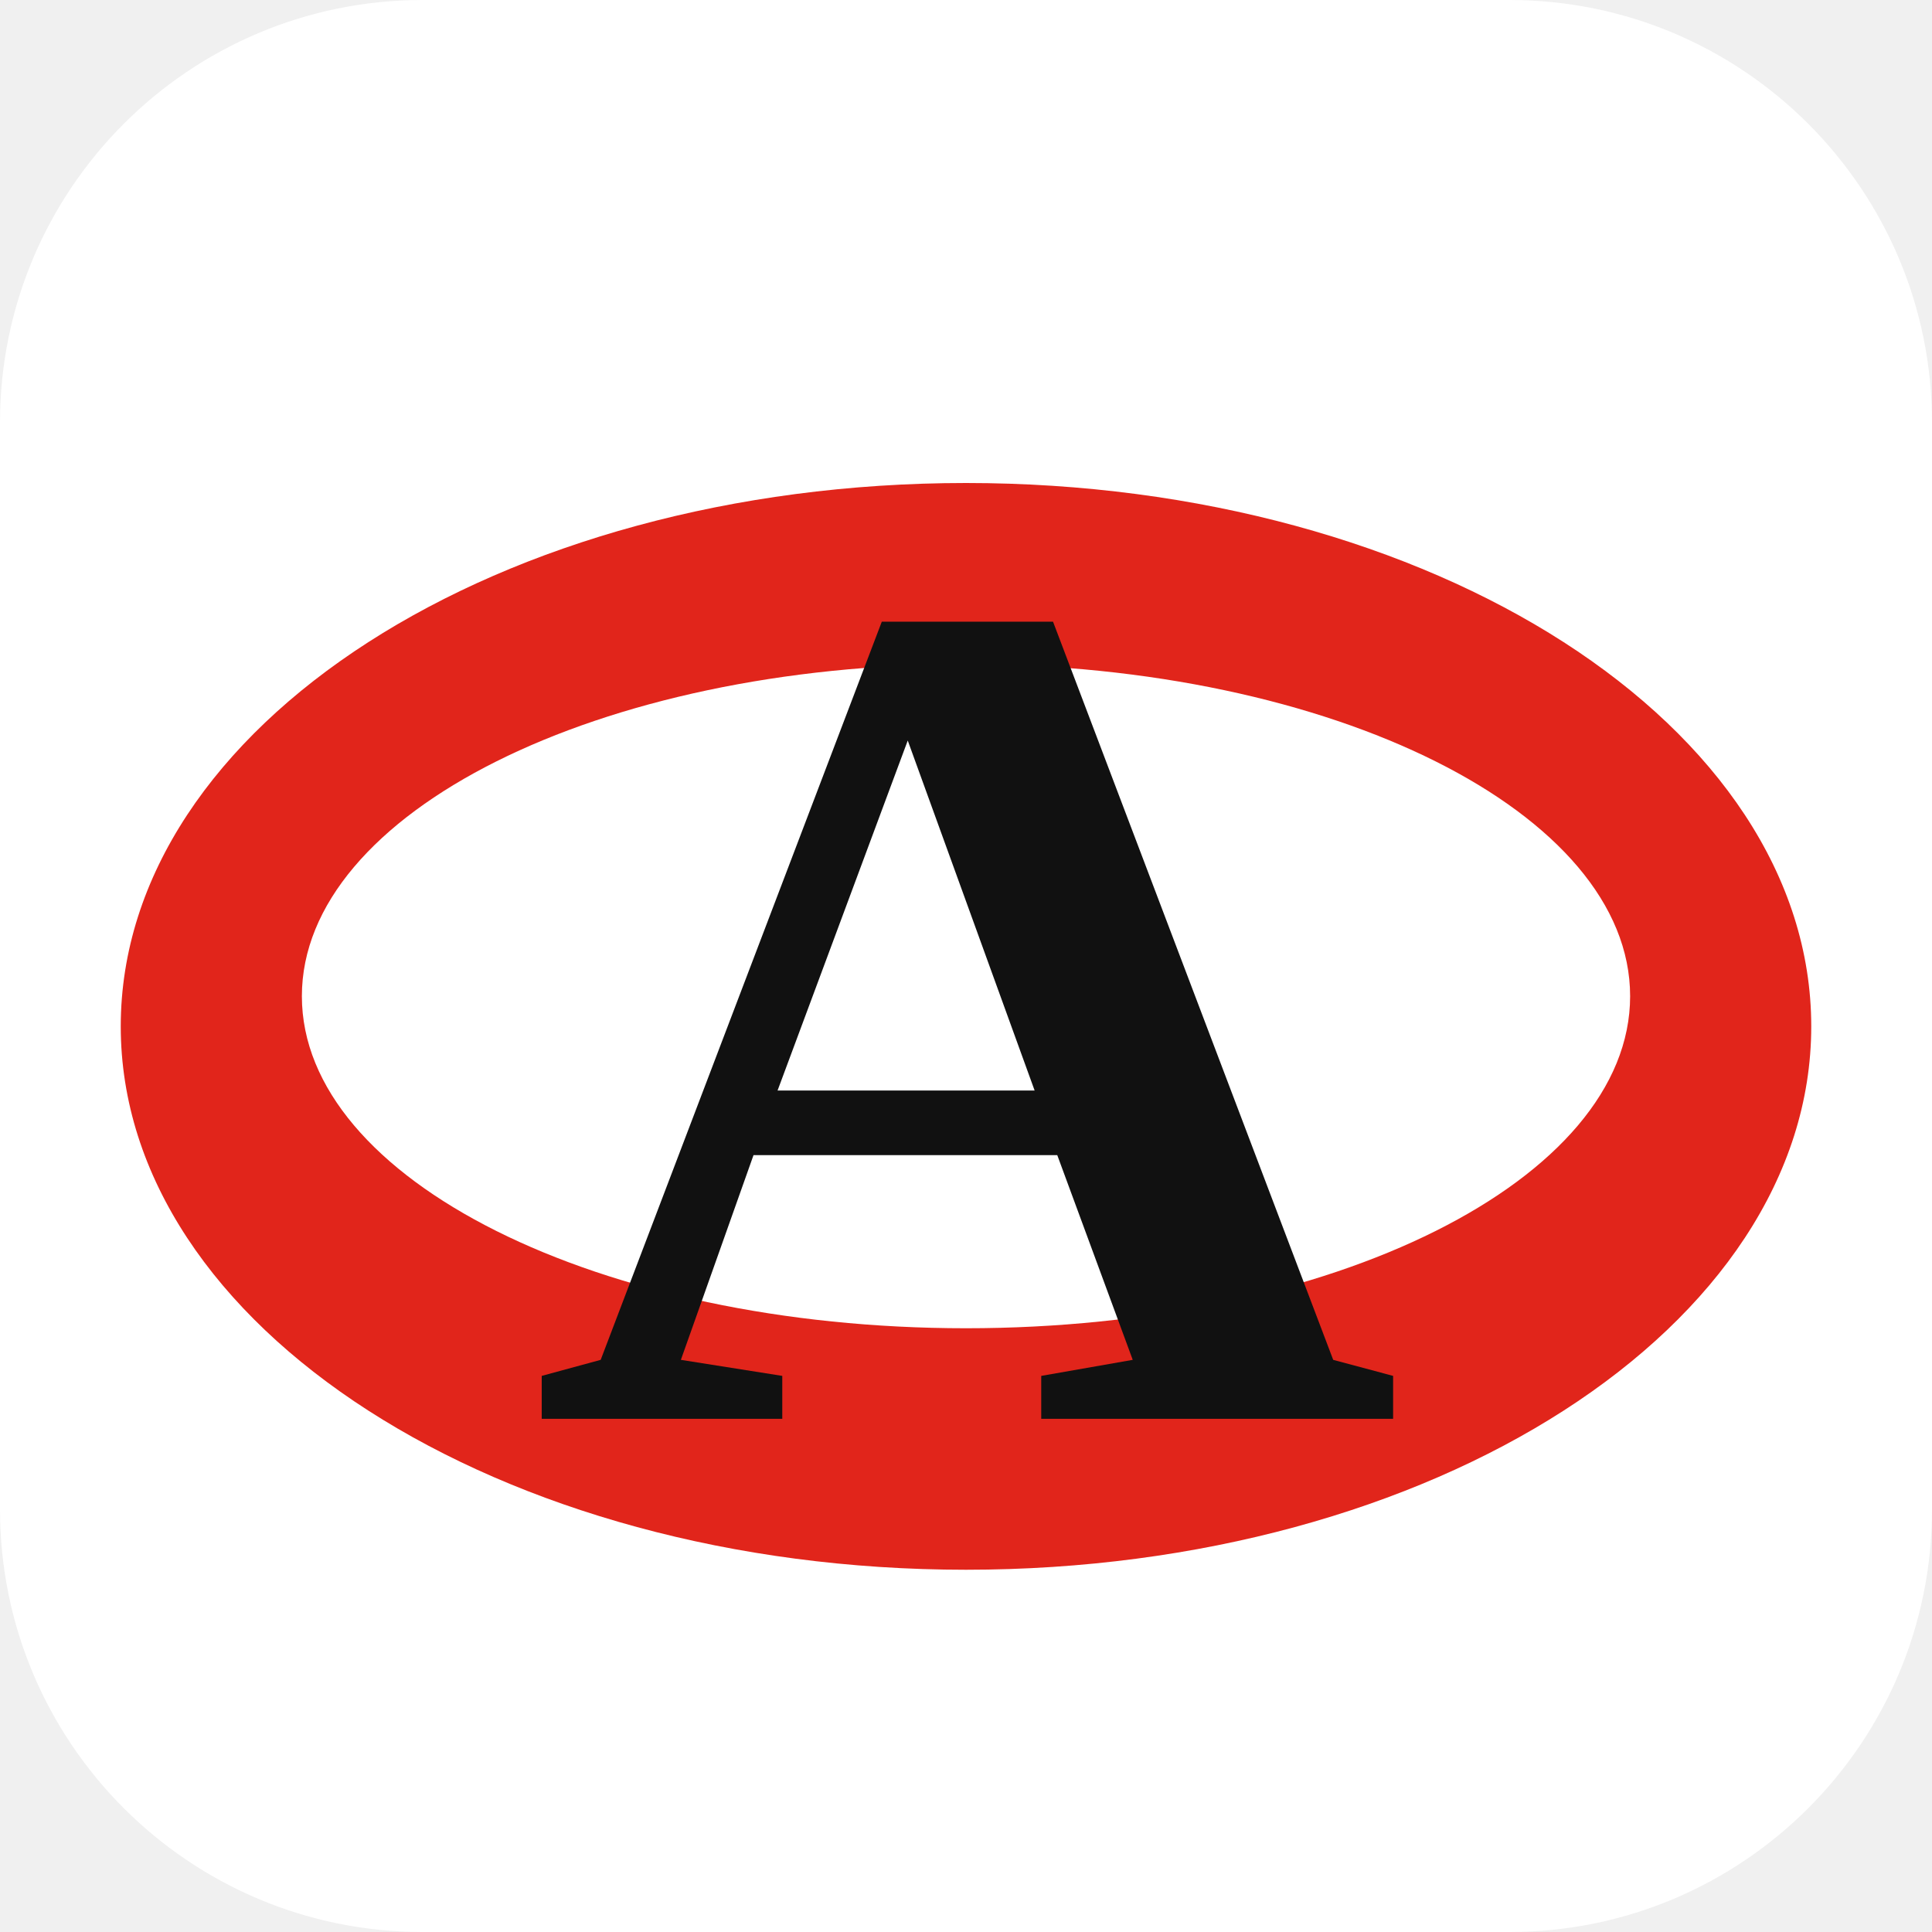
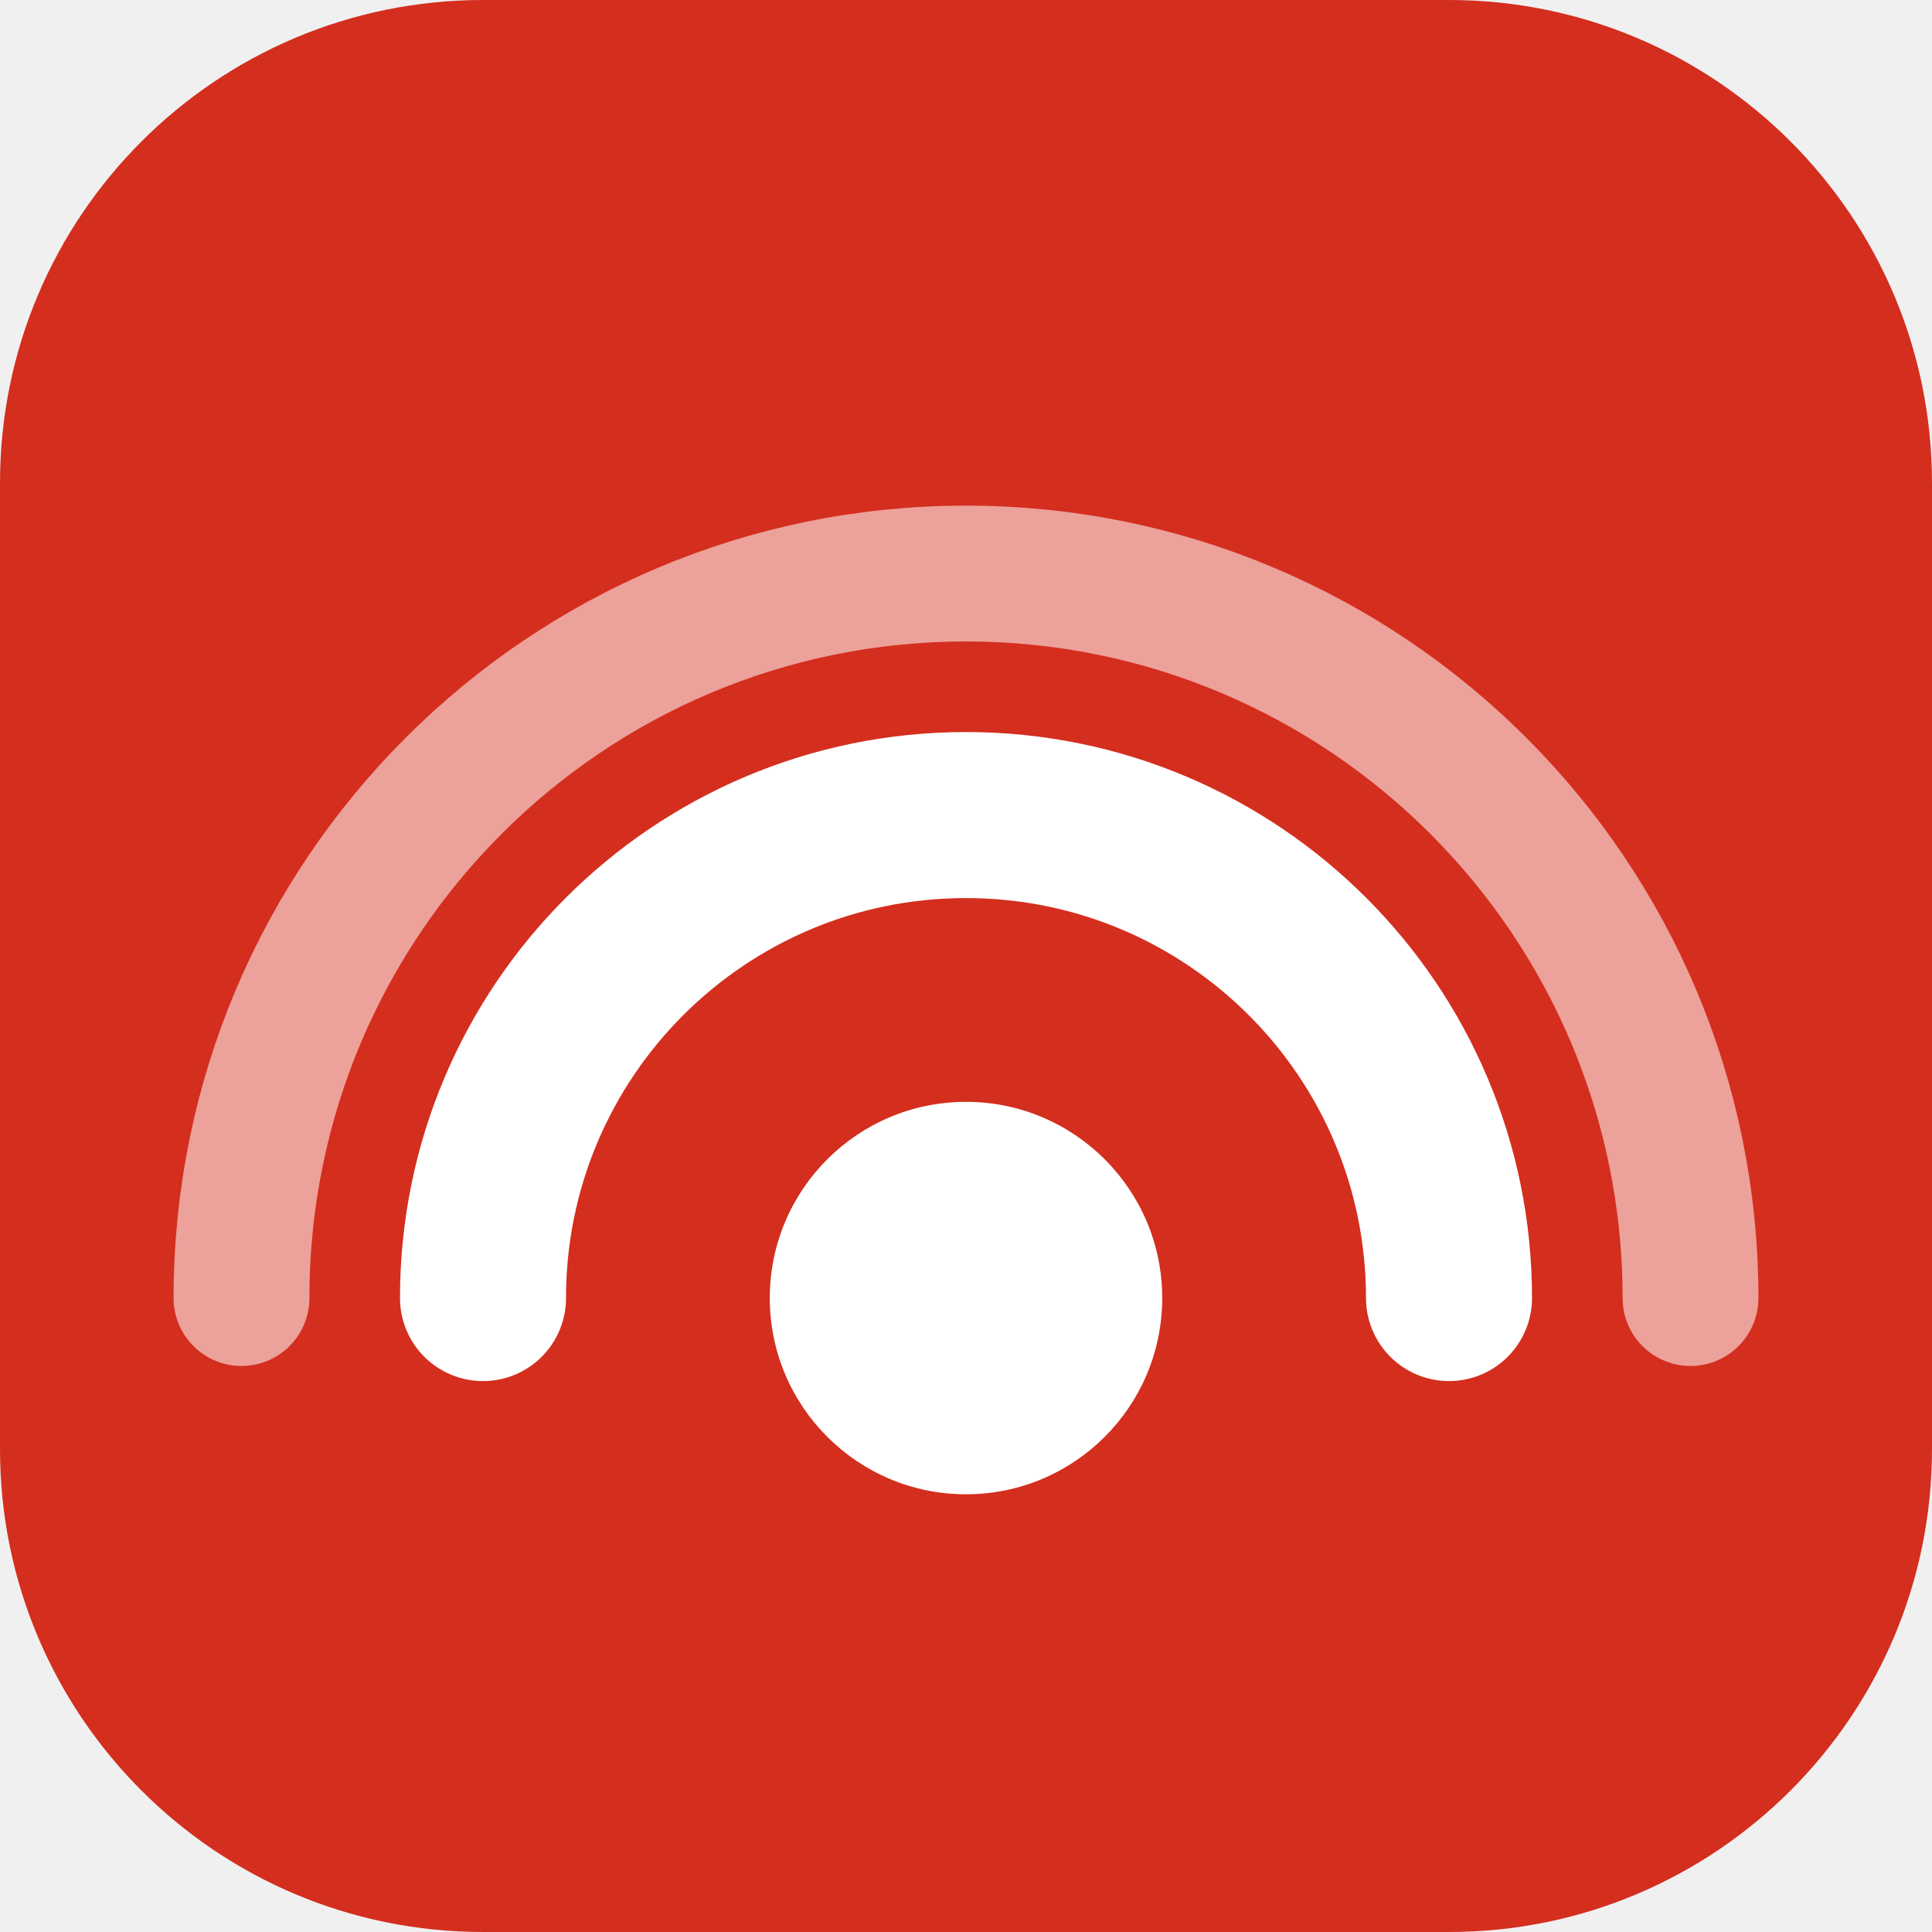
<svg xmlns="http://www.w3.org/2000/svg" viewBox="0 0 64 64">
-   <rect width="64" height="64" rx="14" fill="#fff" />
-   <path fill-rule="evenodd" d="M4 34a28 18 0 1 0 56 0a28 18 0 1 0-56 0ZM10 33a22 11 0 1 0 44 0a22 11 0 1 0-44 0Z" fill="#E1251B" />
-   <text x="32" y="47" font-family="Georgia,'Times New Roman',serif" font-weight="700" font-size="40" fill="#111" text-anchor="middle">A</text>
+   <rect width="64" height="64" rx="16" fill="#d42e1e" />
+   <path d="M16 43a16 16 0 0 1 32 0" fill="none" stroke="#fff" stroke-width="5.5" stroke-linecap="round" />
+   <path d="M8 43a24 24 0 0 1 48 0" fill="none" stroke="#fff" stroke-opacity=".55" stroke-width="4.5" stroke-linecap="round" />
+   <circle cx="32" cy="43" r="6.5" fill="#fff" />
</svg>
